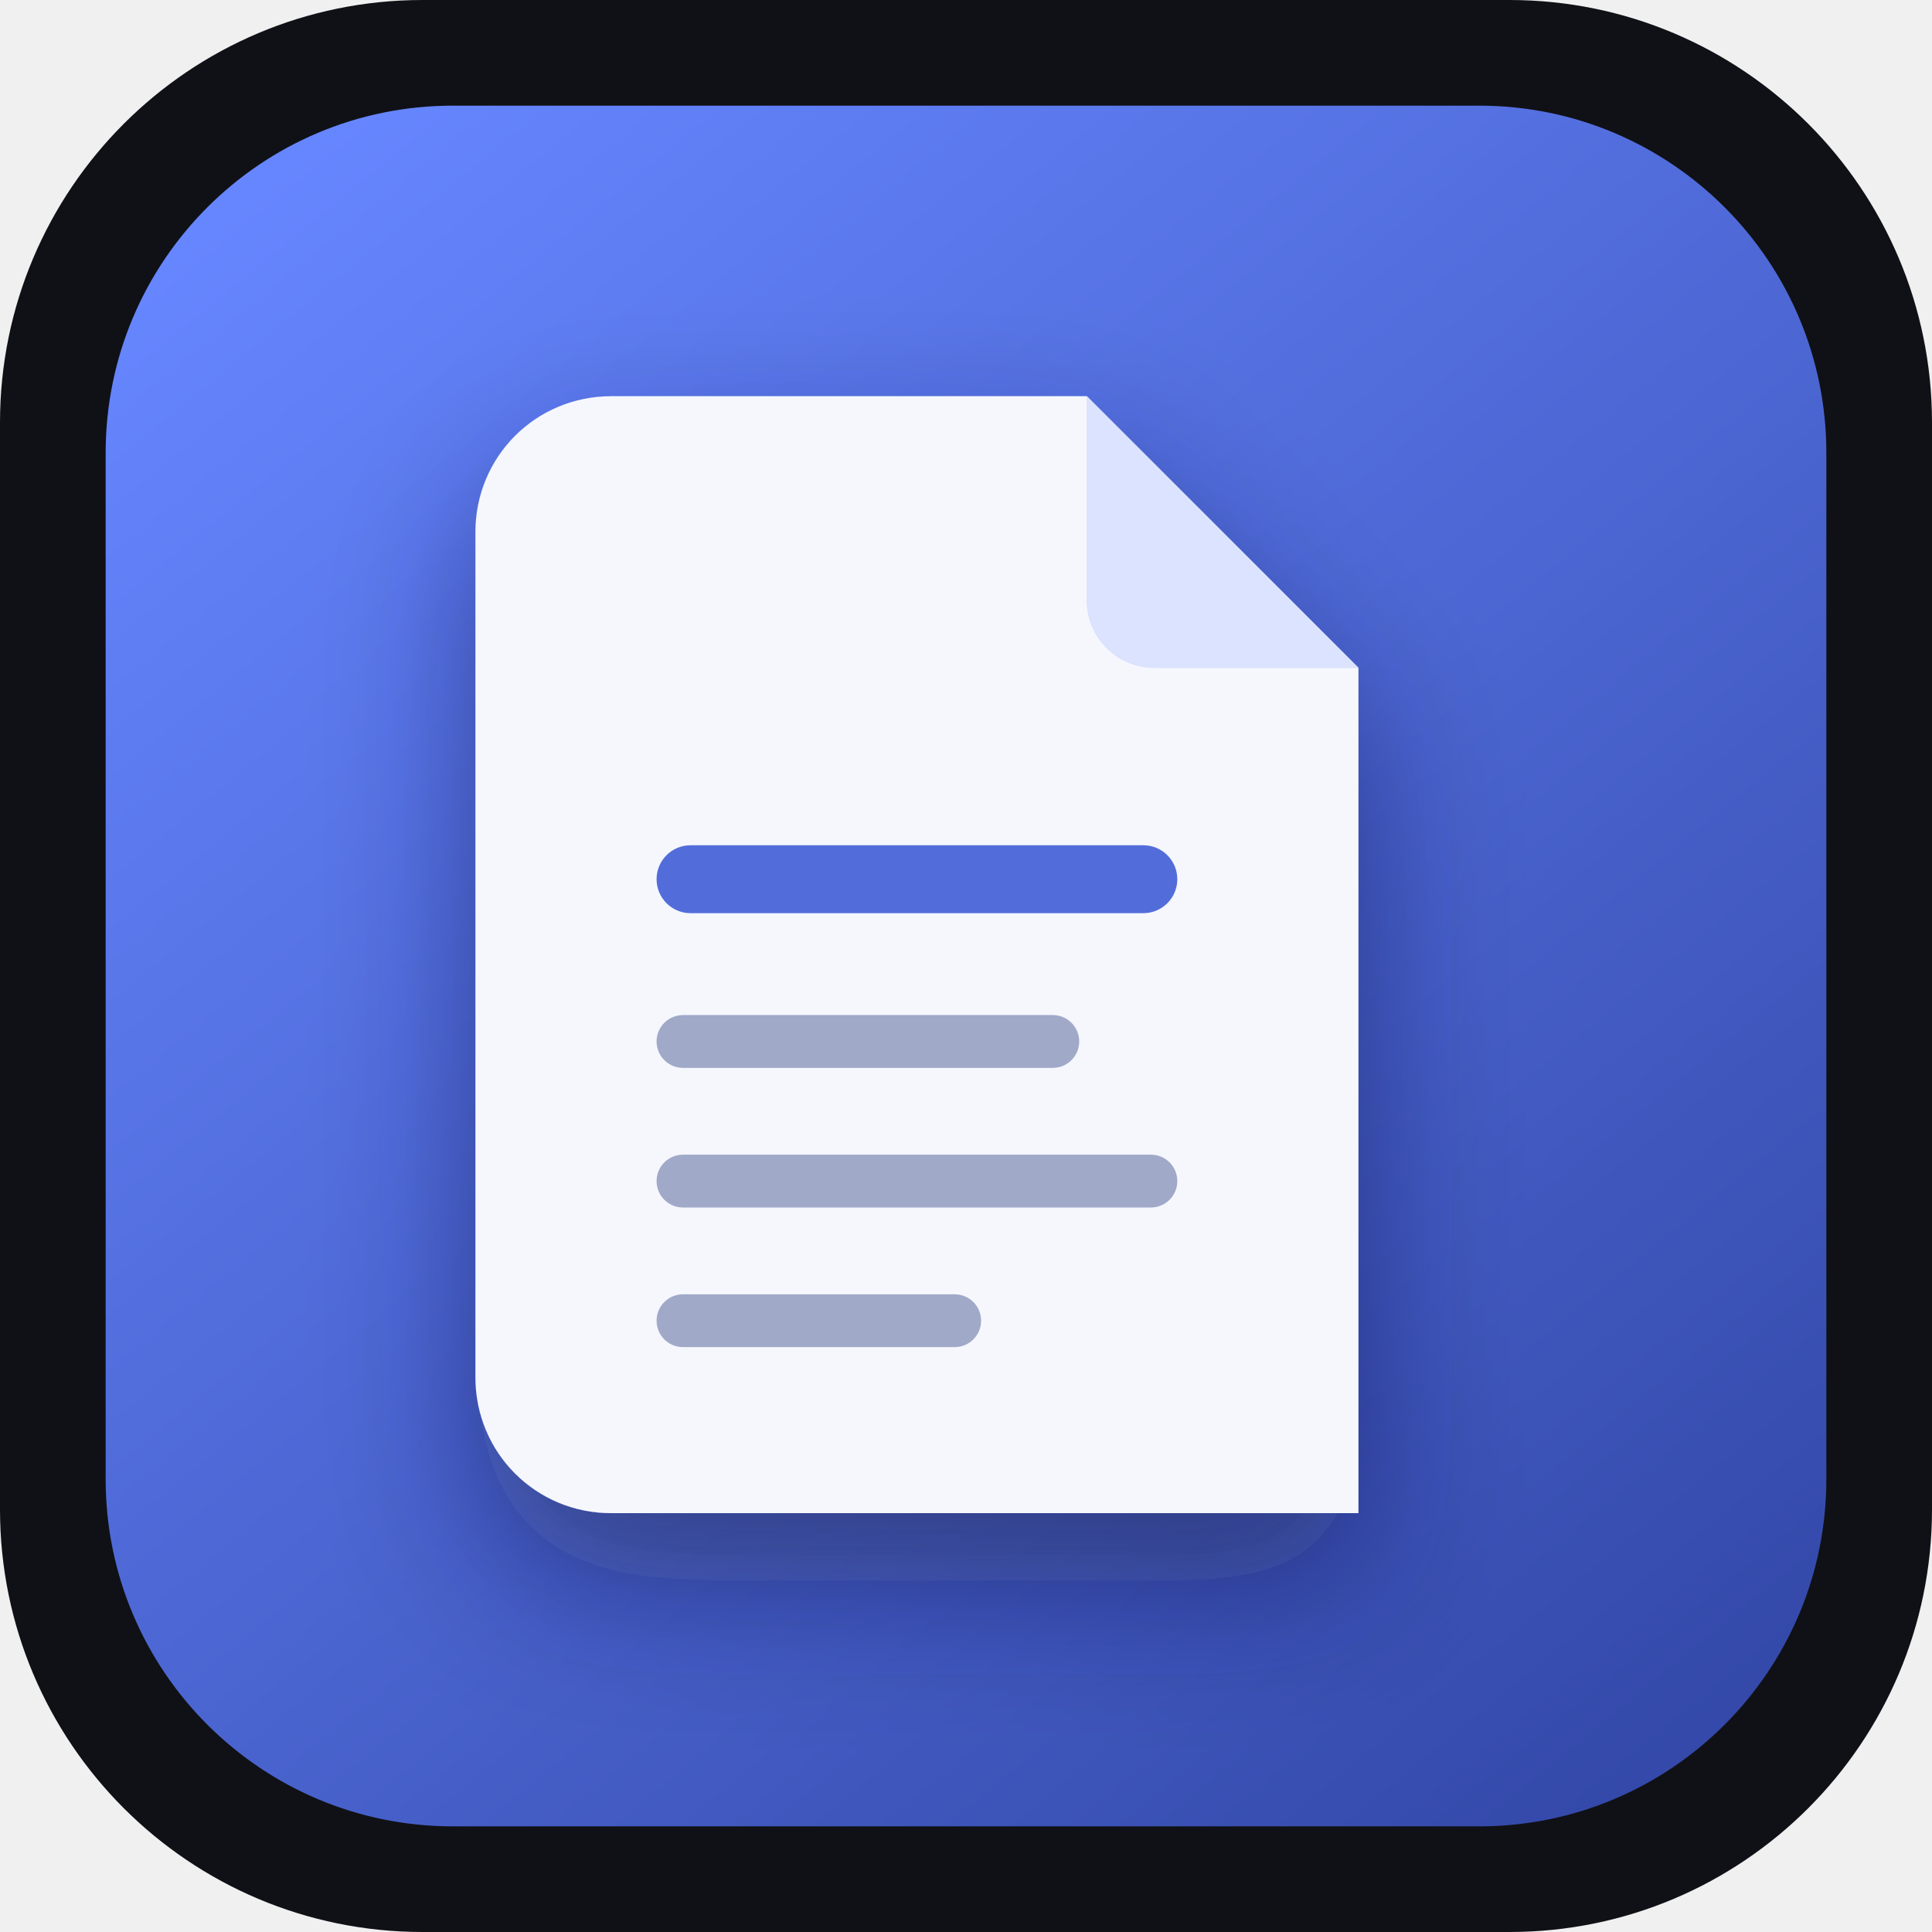
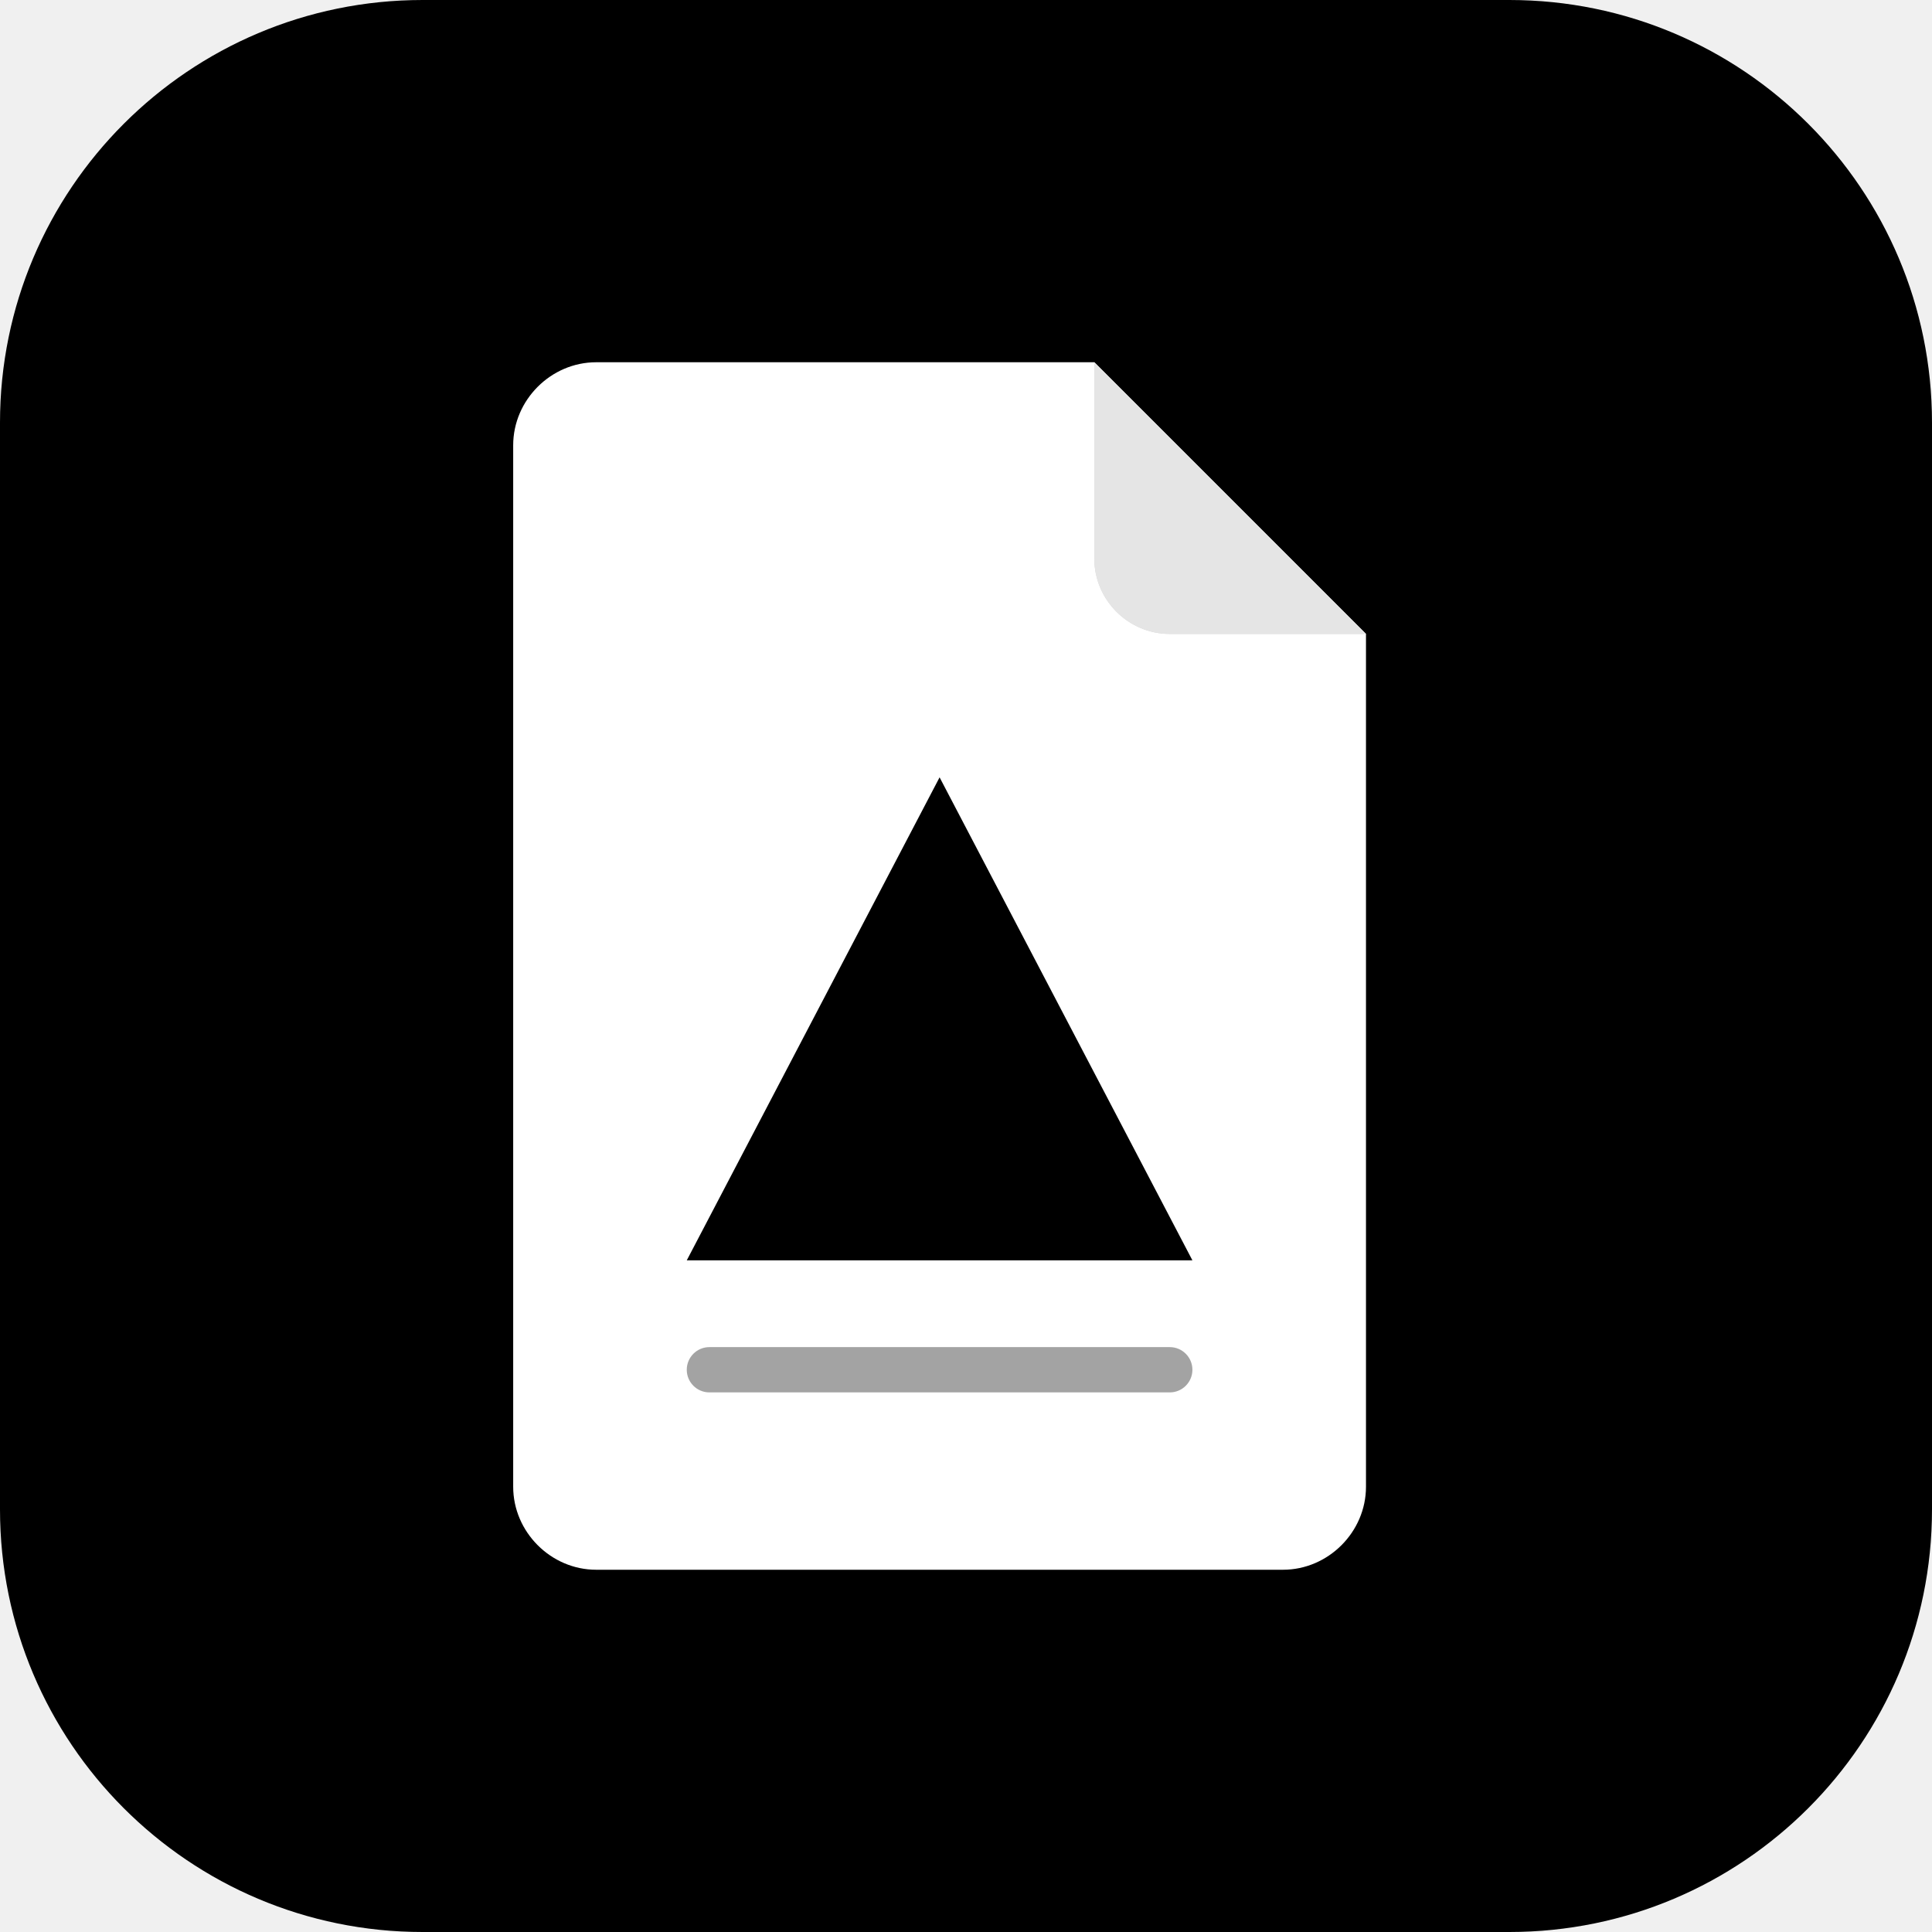
<svg xmlns="http://www.w3.org/2000/svg" width="512" height="512" viewBox="0 0 512 512">
-   <defs>
-     <linearGradient id="bg" x1="80" y1="40" x2="440" y2="480" gradientUnits="userSpaceOnUse">
-       <stop stop-color="#6686FF" />
-       <stop offset="1" stop-color="#3348A8" />
-     </linearGradient>
-     <filter id="shadow" x="-30%" y="-30%" width="160%" height="160%">
-       <feDropShadow dx="0" dy="18" stdDeviation="20" flood-color="#12193C" flood-opacity=".45" />
-     </filter>
-   </defs>
-   <rect width="512" height="512" rx="112" fill="#101116" />
-   <rect x="28" y="28" width="456" height="456" rx="92" fill="url(#bg)" />
-   <path d="M162 105h126l72 72v224H162c-20 0-36-16-36-36V141c0-20 16-36 36-36Z" fill="#F6F7FD" filter="url(#shadow)" />
-   <path d="M288 105v54c0 10 8 18 18 18h54" fill="#CCD5FF" />
-   <path d="m288 105 72 72h-54c-10 0-18-8-18-18v-54Z" fill="#DCE3FF" />
-   <rect x="174" y="224" width="138" height="18" rx="9" fill="#526DDA" />
-   <rect x="174" y="269" width="112" height="14" rx="7" fill="#A0A9C8" />
-   <rect x="174" y="306" width="138" height="14" rx="7" fill="#A0A9C8" />
-   <rect x="174" y="343" width="86" height="14" rx="7" fill="#A0A9C8" />
+   <rect width="512" height="512" rx="112" fill="#000000" />
+   <path d="M158 96h132l72 72v226c0 12-10 22-22 22H158c-12 0-22-10-22-22V118c0-12 10-22 22-22Z" fill="#ffffff" />
+   <path d="M290 96v52c0 11 9 20 20 20h52" fill="#d4d4d4" />
+   <path d="m290 96 72 72h-52c-11 0-20-9-20-20V96Z" fill="#e5e5e5" />
+   <path d="M249 206 316 334H182l67-128Z" fill="#000000" />
+   <rect x="182" y="357" width="134" height="12" rx="6" fill="#a3a3a3" />
</svg>
